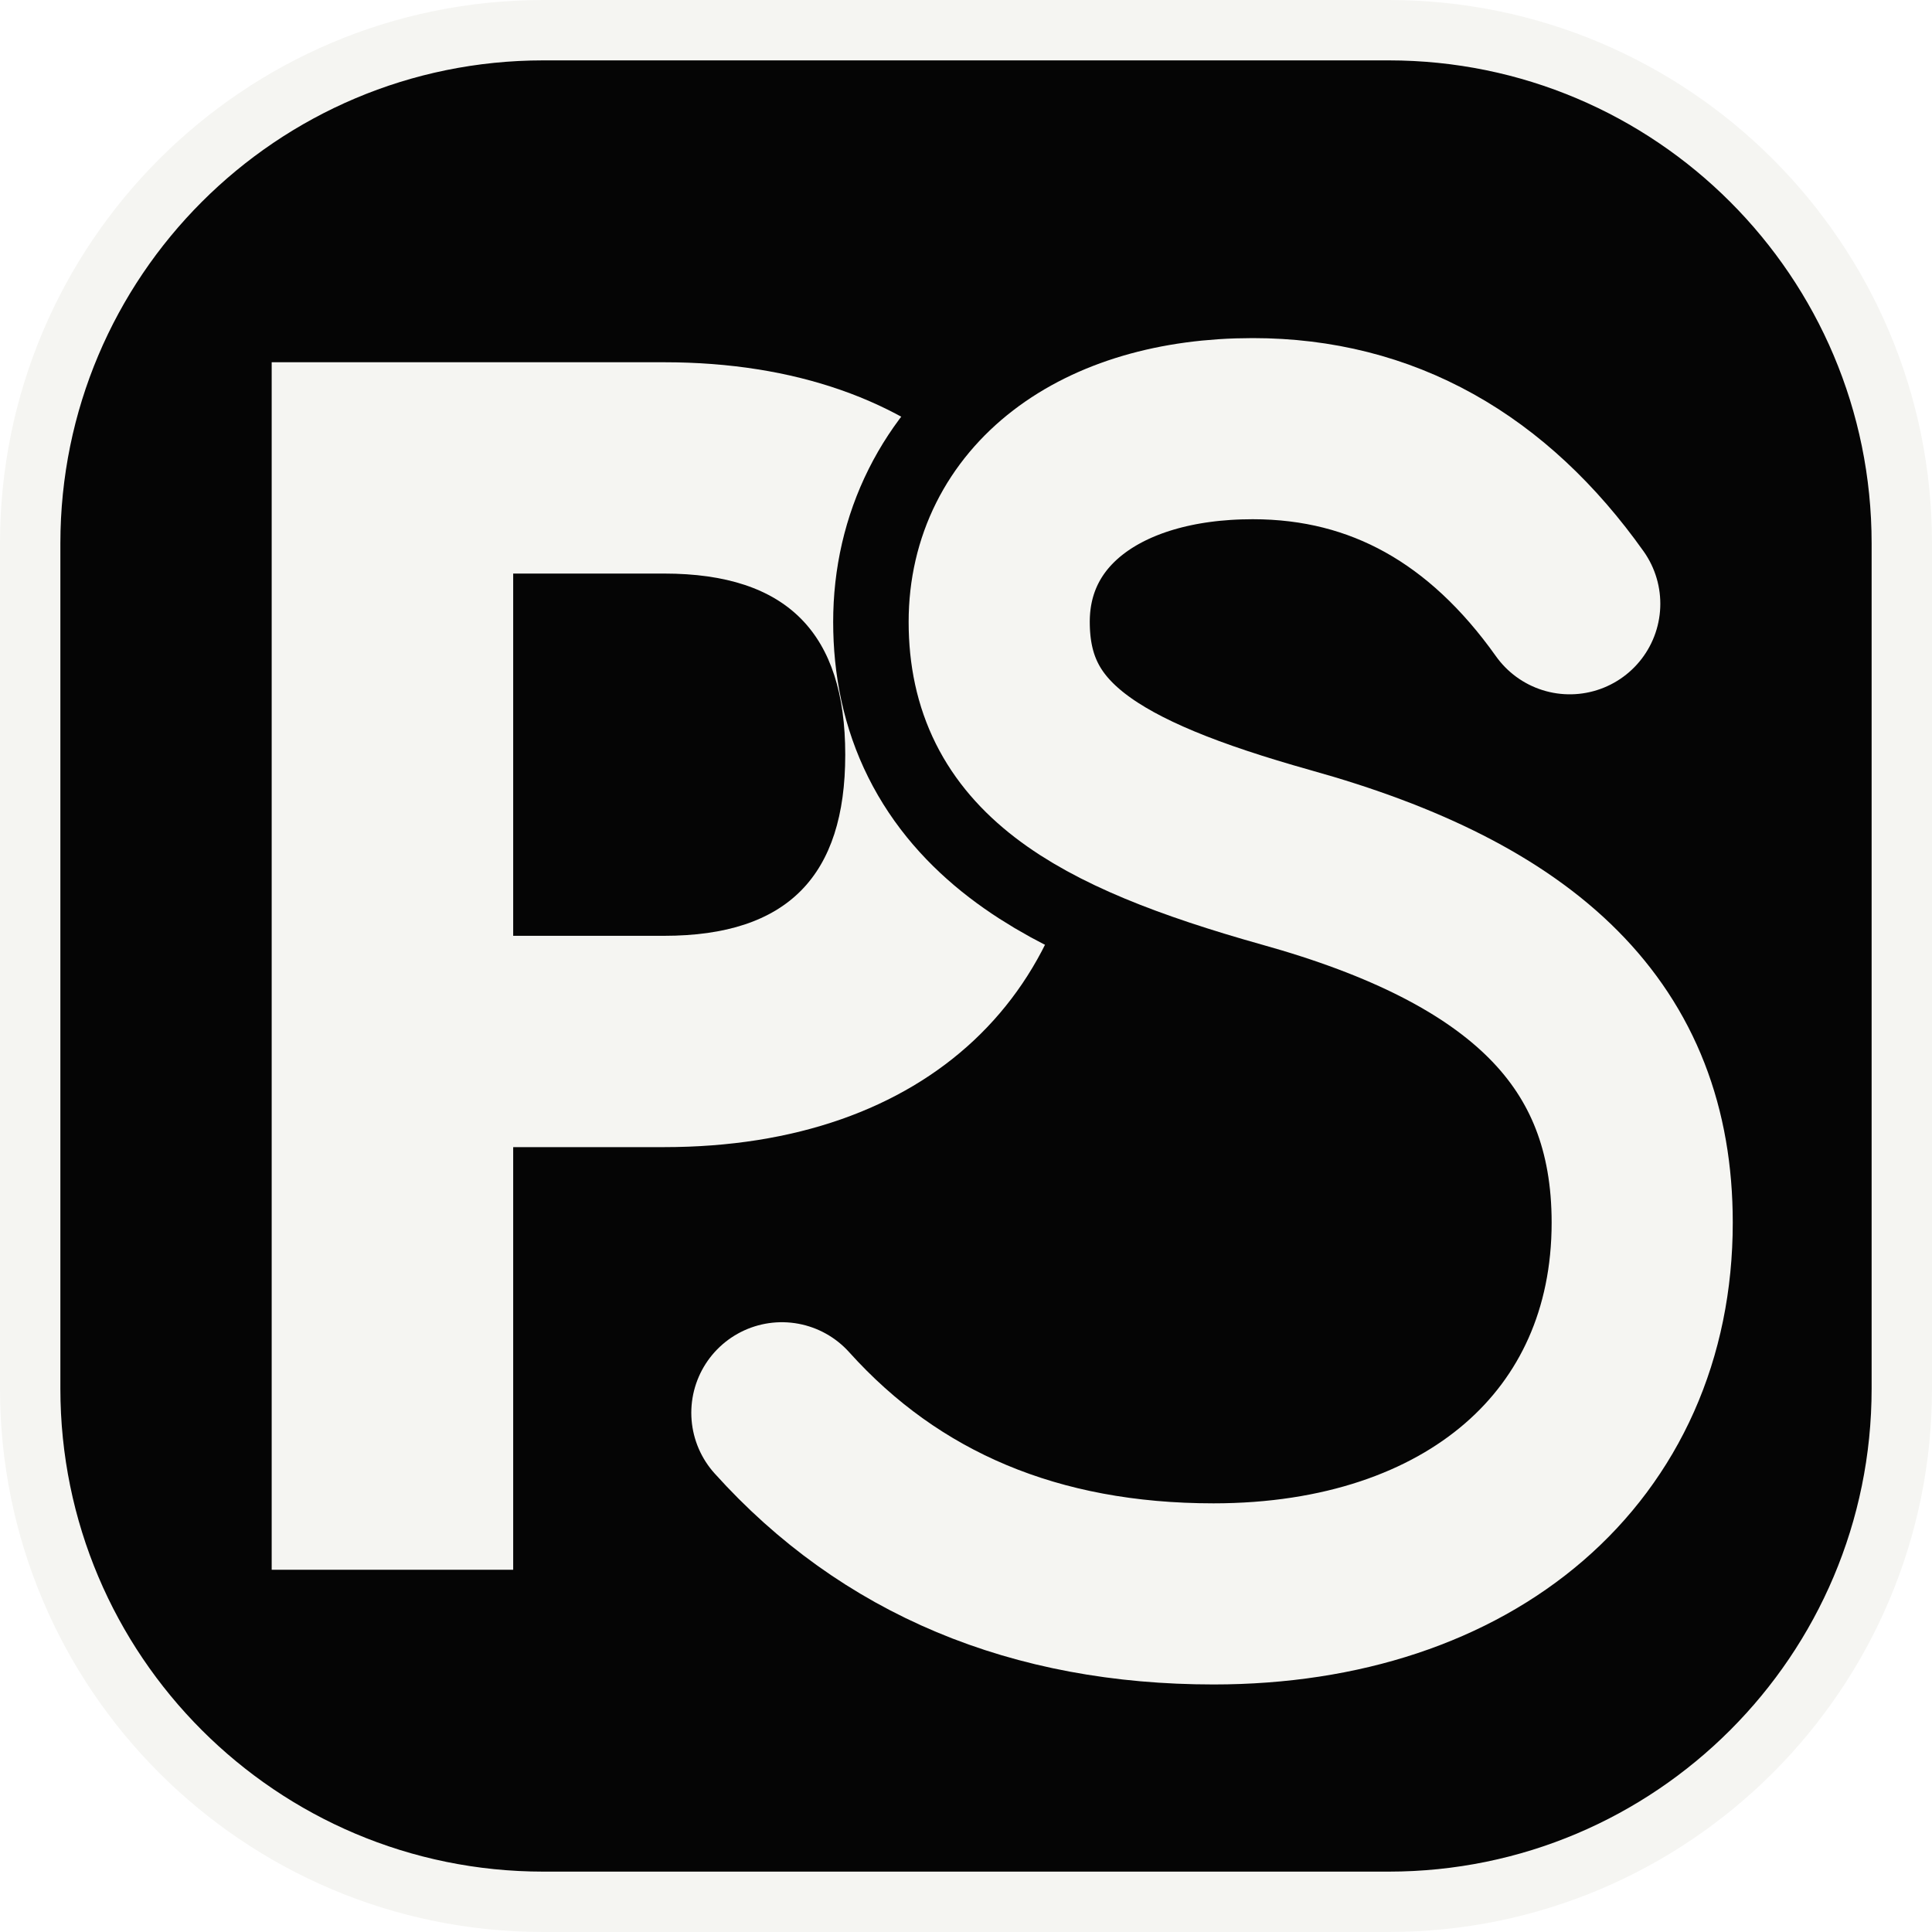
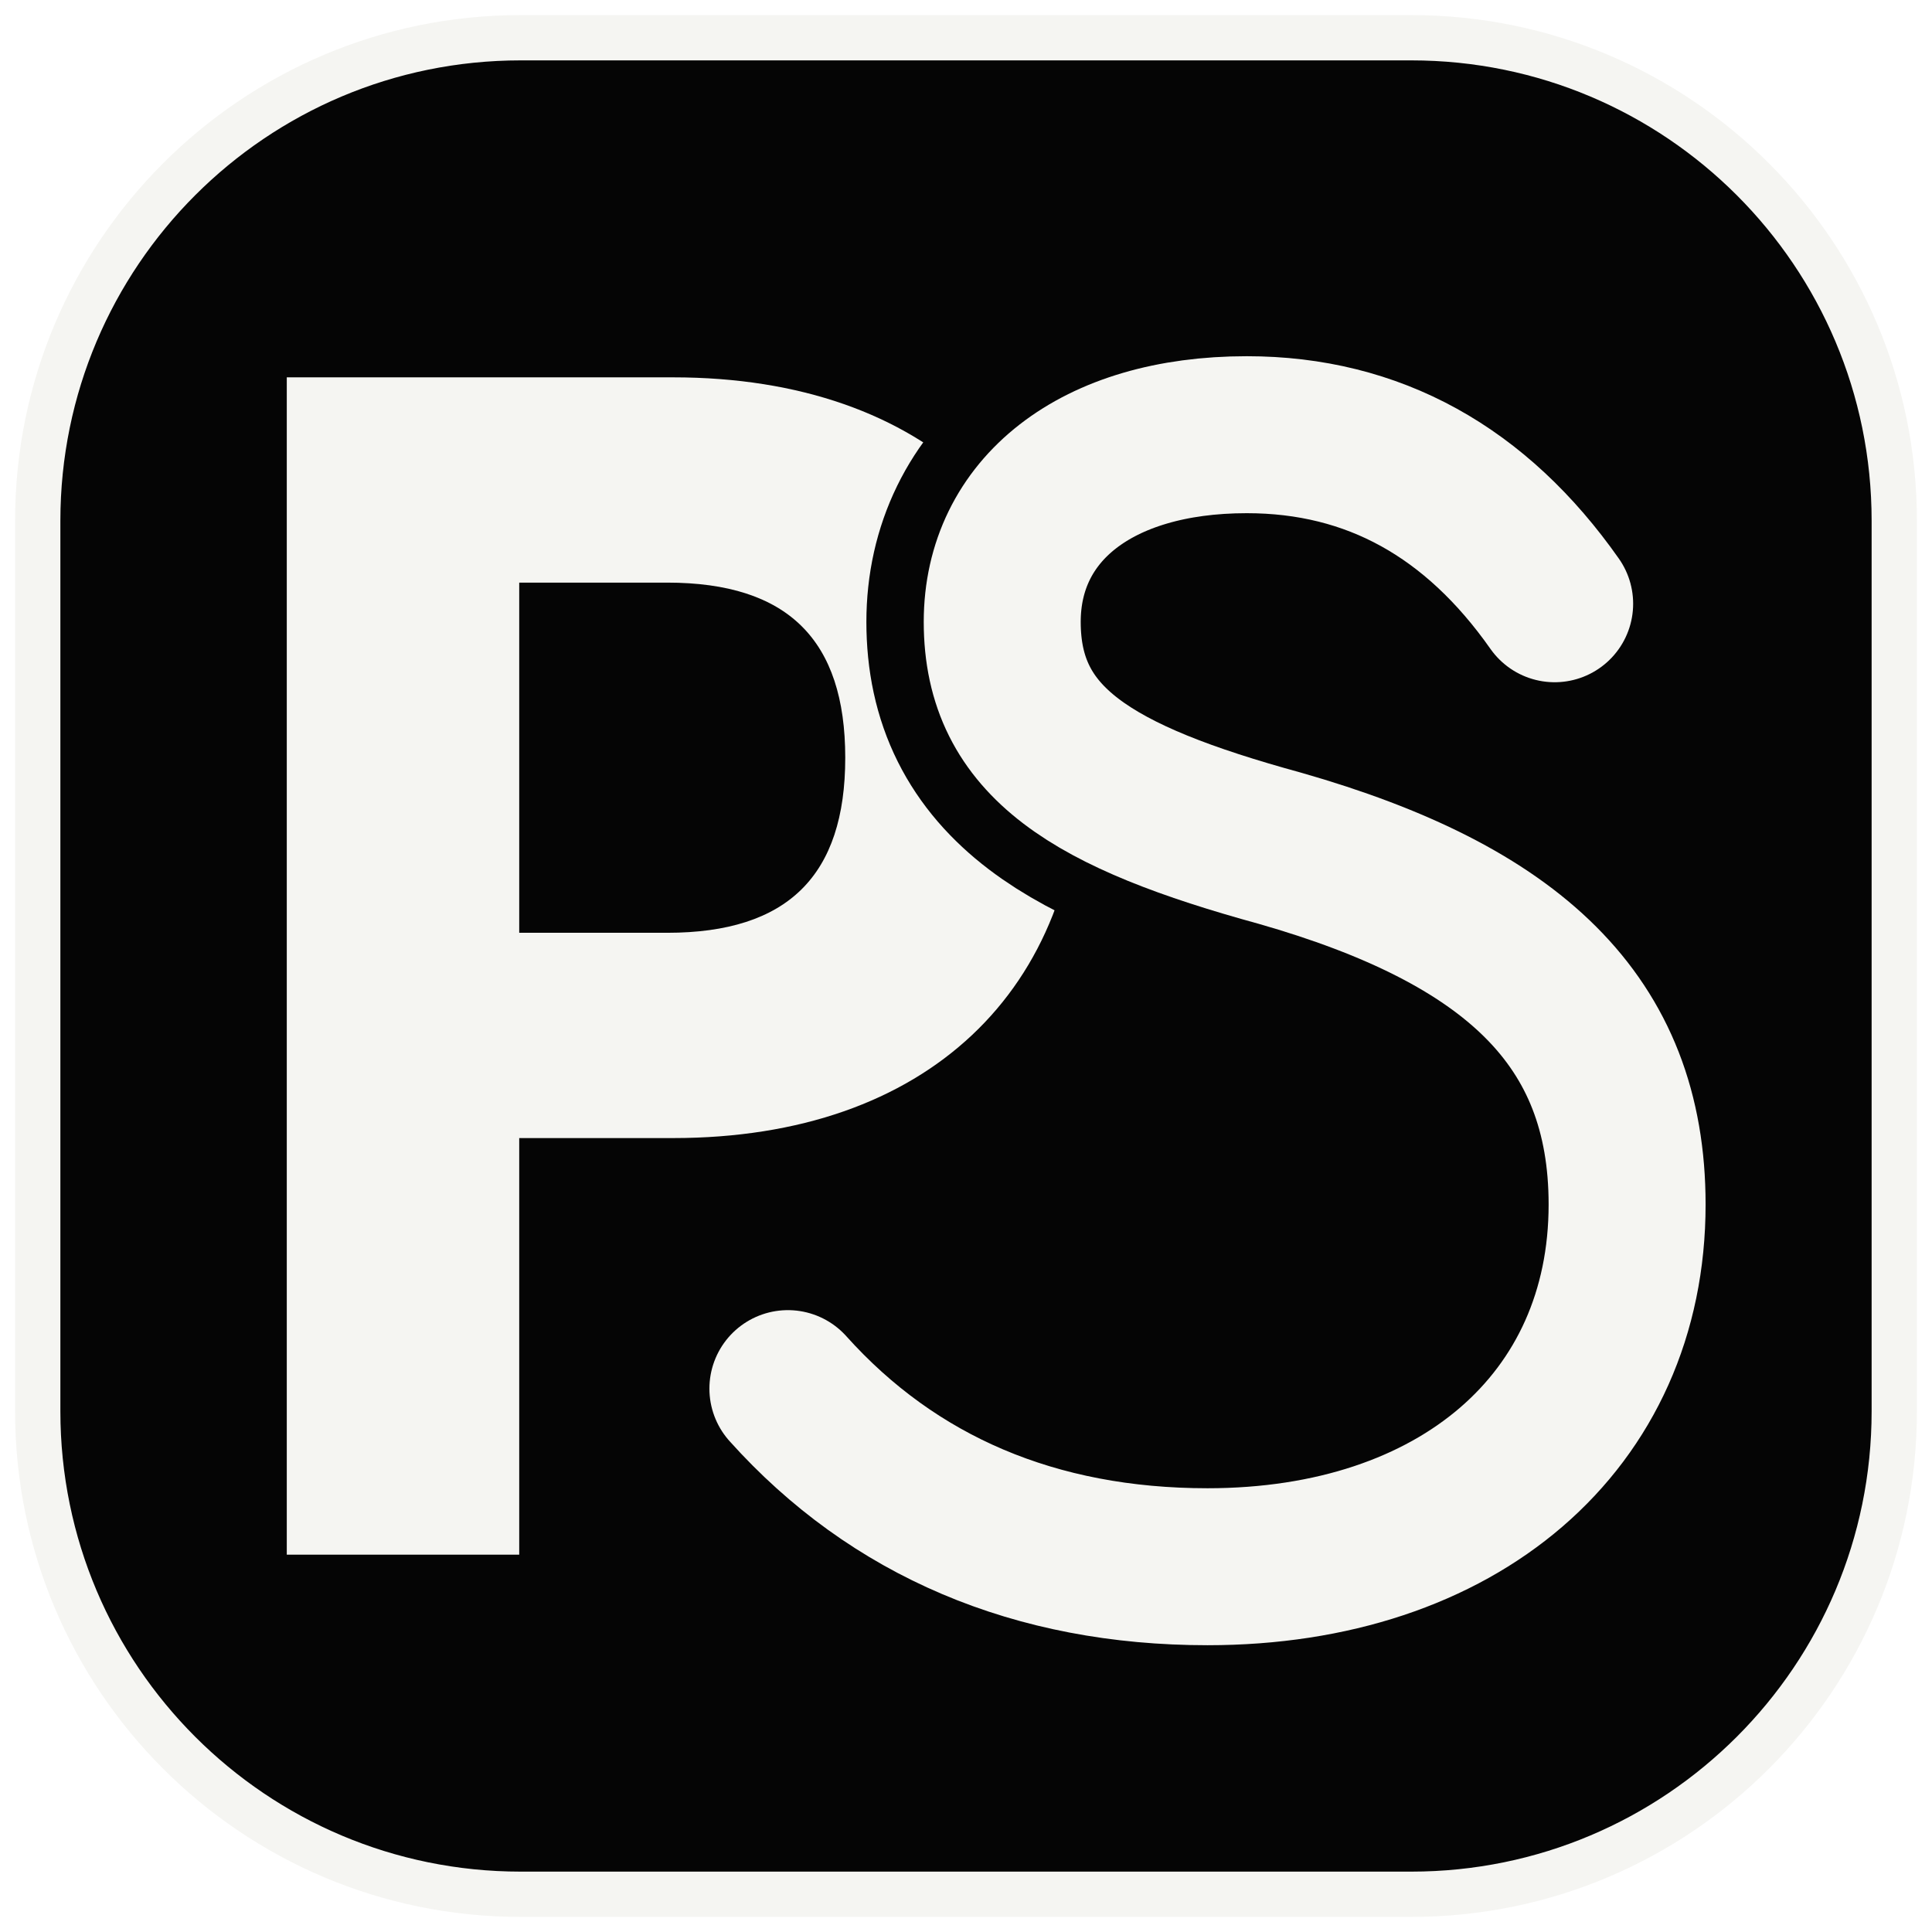
<svg xmlns="http://www.w3.org/2000/svg" viewBox="0 0 64 64" role="img" aria-label="Play Streamers PS monogramı">
-   <rect x="1" y="1" width="62" height="62" rx="17" fill="#050505" stroke="#f5f5f2" stroke-width="2" />
-   <path fill="#f5f5f2" fill-rule="evenodd" d="M9 12h13c8.7 0 14 5.1 14 13s-5.3 13-14 13h-5v14H9V12Zm8 7v12h5c4.1 0 6-2 6-6s-1.9-6-6-6h-5Z" />
-   <path d="M52 20c-2.7-3.8-6.2-5.8-10.5-5.8-5.1 0-8.4 2.6-8.4 6.4 0 4.1 3.1 6 9.5 7.8 7.9 2.2 11.8 5.9 11.8 12.1 0 7.4-5.7 12.3-14.2 12.3-5.9 0-10.7-2-14.3-6" fill="none" stroke="#050505" stroke-width="11" stroke-linecap="round" stroke-linejoin="round" />
-   <path d="M52 20c-2.7-3.8-6.2-5.8-10.5-5.8-5.1 0-8.4 2.6-8.4 6.4 0 4.1 3.1 6 9.5 7.8 7.9 2.2 11.8 5.9 11.8 12.1 0 7.4-5.7 12.3-14.2 12.3-5.9 0-10.7-2-14.3-6" fill="none" stroke="#f5f5f2" stroke-width="6" stroke-linecap="round" stroke-linejoin="round" />
+   <rect x="1.25" y="1.25" width="61.5" height="61.5" rx="16" fill="#050505" stroke="#f5f5f2" stroke-width="1.5" />
+   <path fill="#f5f5f2" fill-rule="evenodd" d="M9.5 12.5h12.8c8.4 0 13.5 4.9 13.5 12.6S30.7 37.7 22.3 37.7h-5.1v13.8H9.5v-39Zm7.7 6.8v11.6h4.9c4 0 5.9-1.9 5.9-5.8s-1.9-5.8-5.9-5.8h-4.9Z" />
+   <path d="M51.5 20c-2.6-3.7-6-5.6-10.2-5.6-5 0-8.1 2.5-8.1 6.2 0 4 3 5.8 9.2 7.5 7.7 2.2 11.5 5.7 11.5 11.8 0 7.2-5.6 12-13.9 12-5.7 0-10.4-2-13.9-5.9" fill="none" stroke="#050505" stroke-width="9" stroke-linecap="round" stroke-linejoin="round" />
+   <path d="M51.5 20c-2.6-3.7-6-5.6-10.2-5.6-5 0-8.1 2.5-8.1 6.2 0 4 3 5.8 9.2 7.5 7.7 2.2 11.5 5.7 11.5 11.8 0 7.2-5.6 12-13.9 12-5.7 0-10.4-2-13.9-5.9" fill="none" stroke="#f5f5f2" stroke-width="5.2" stroke-linecap="round" stroke-linejoin="round" />
</svg>
